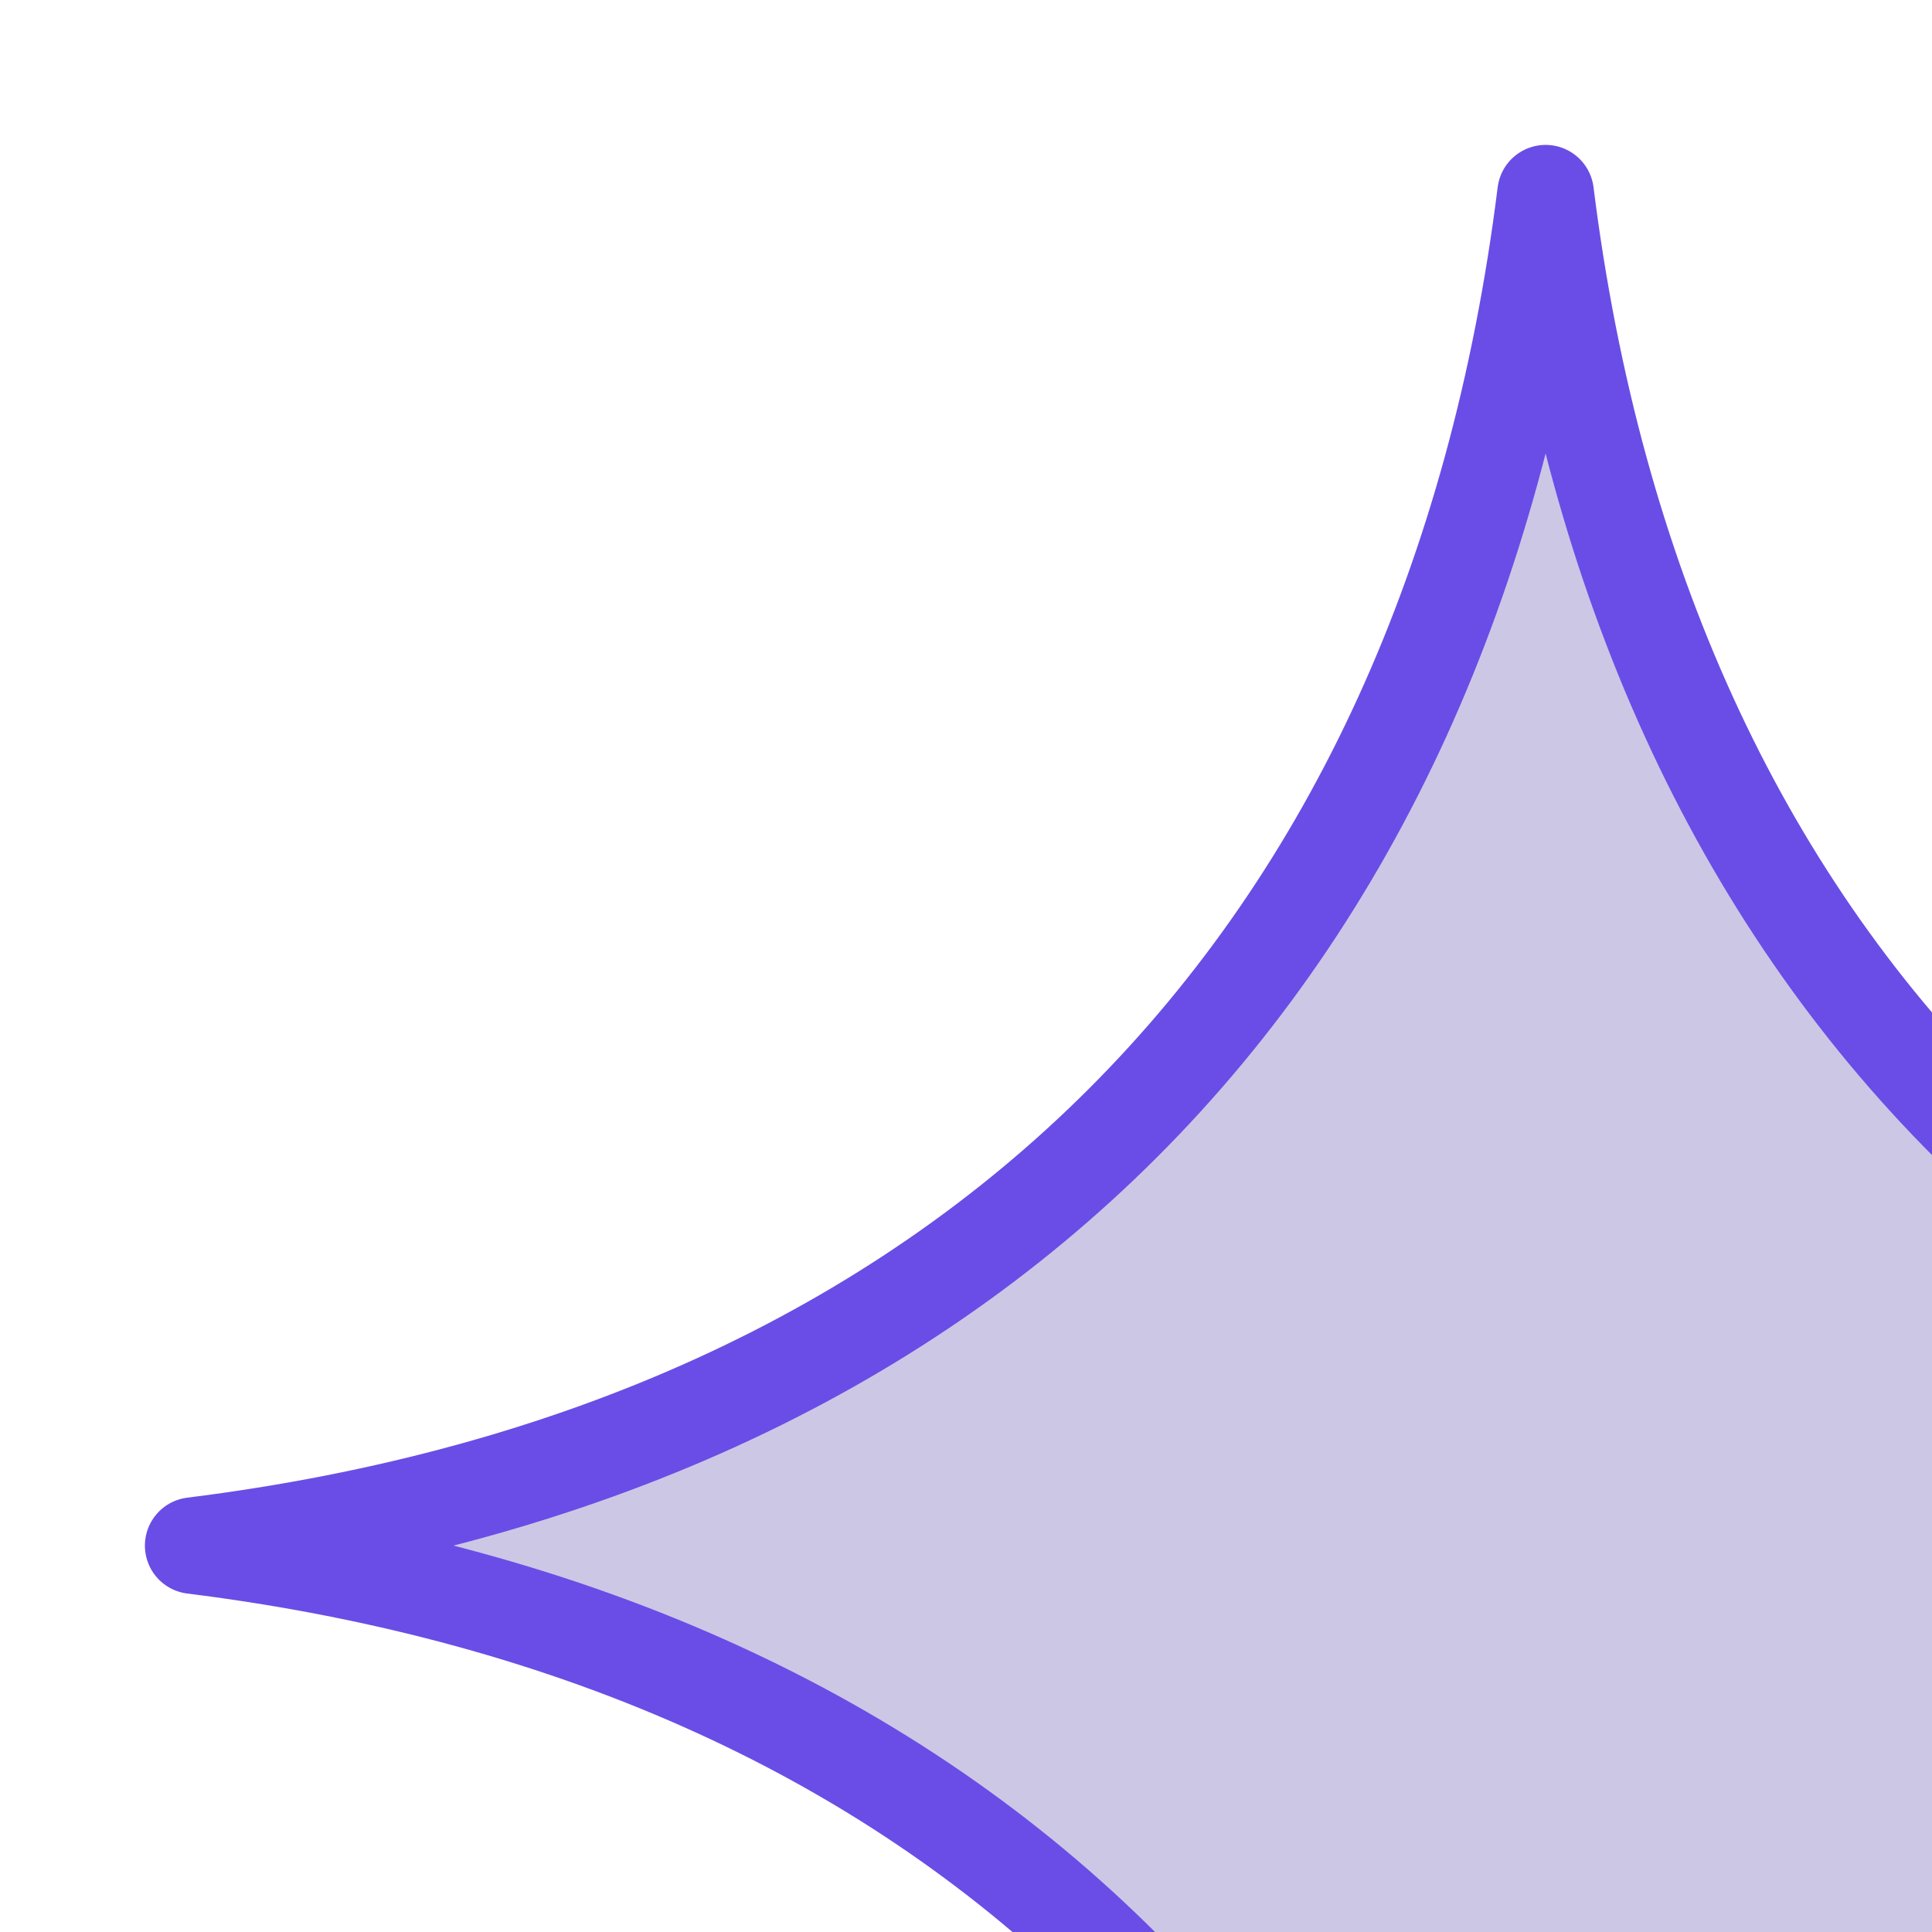
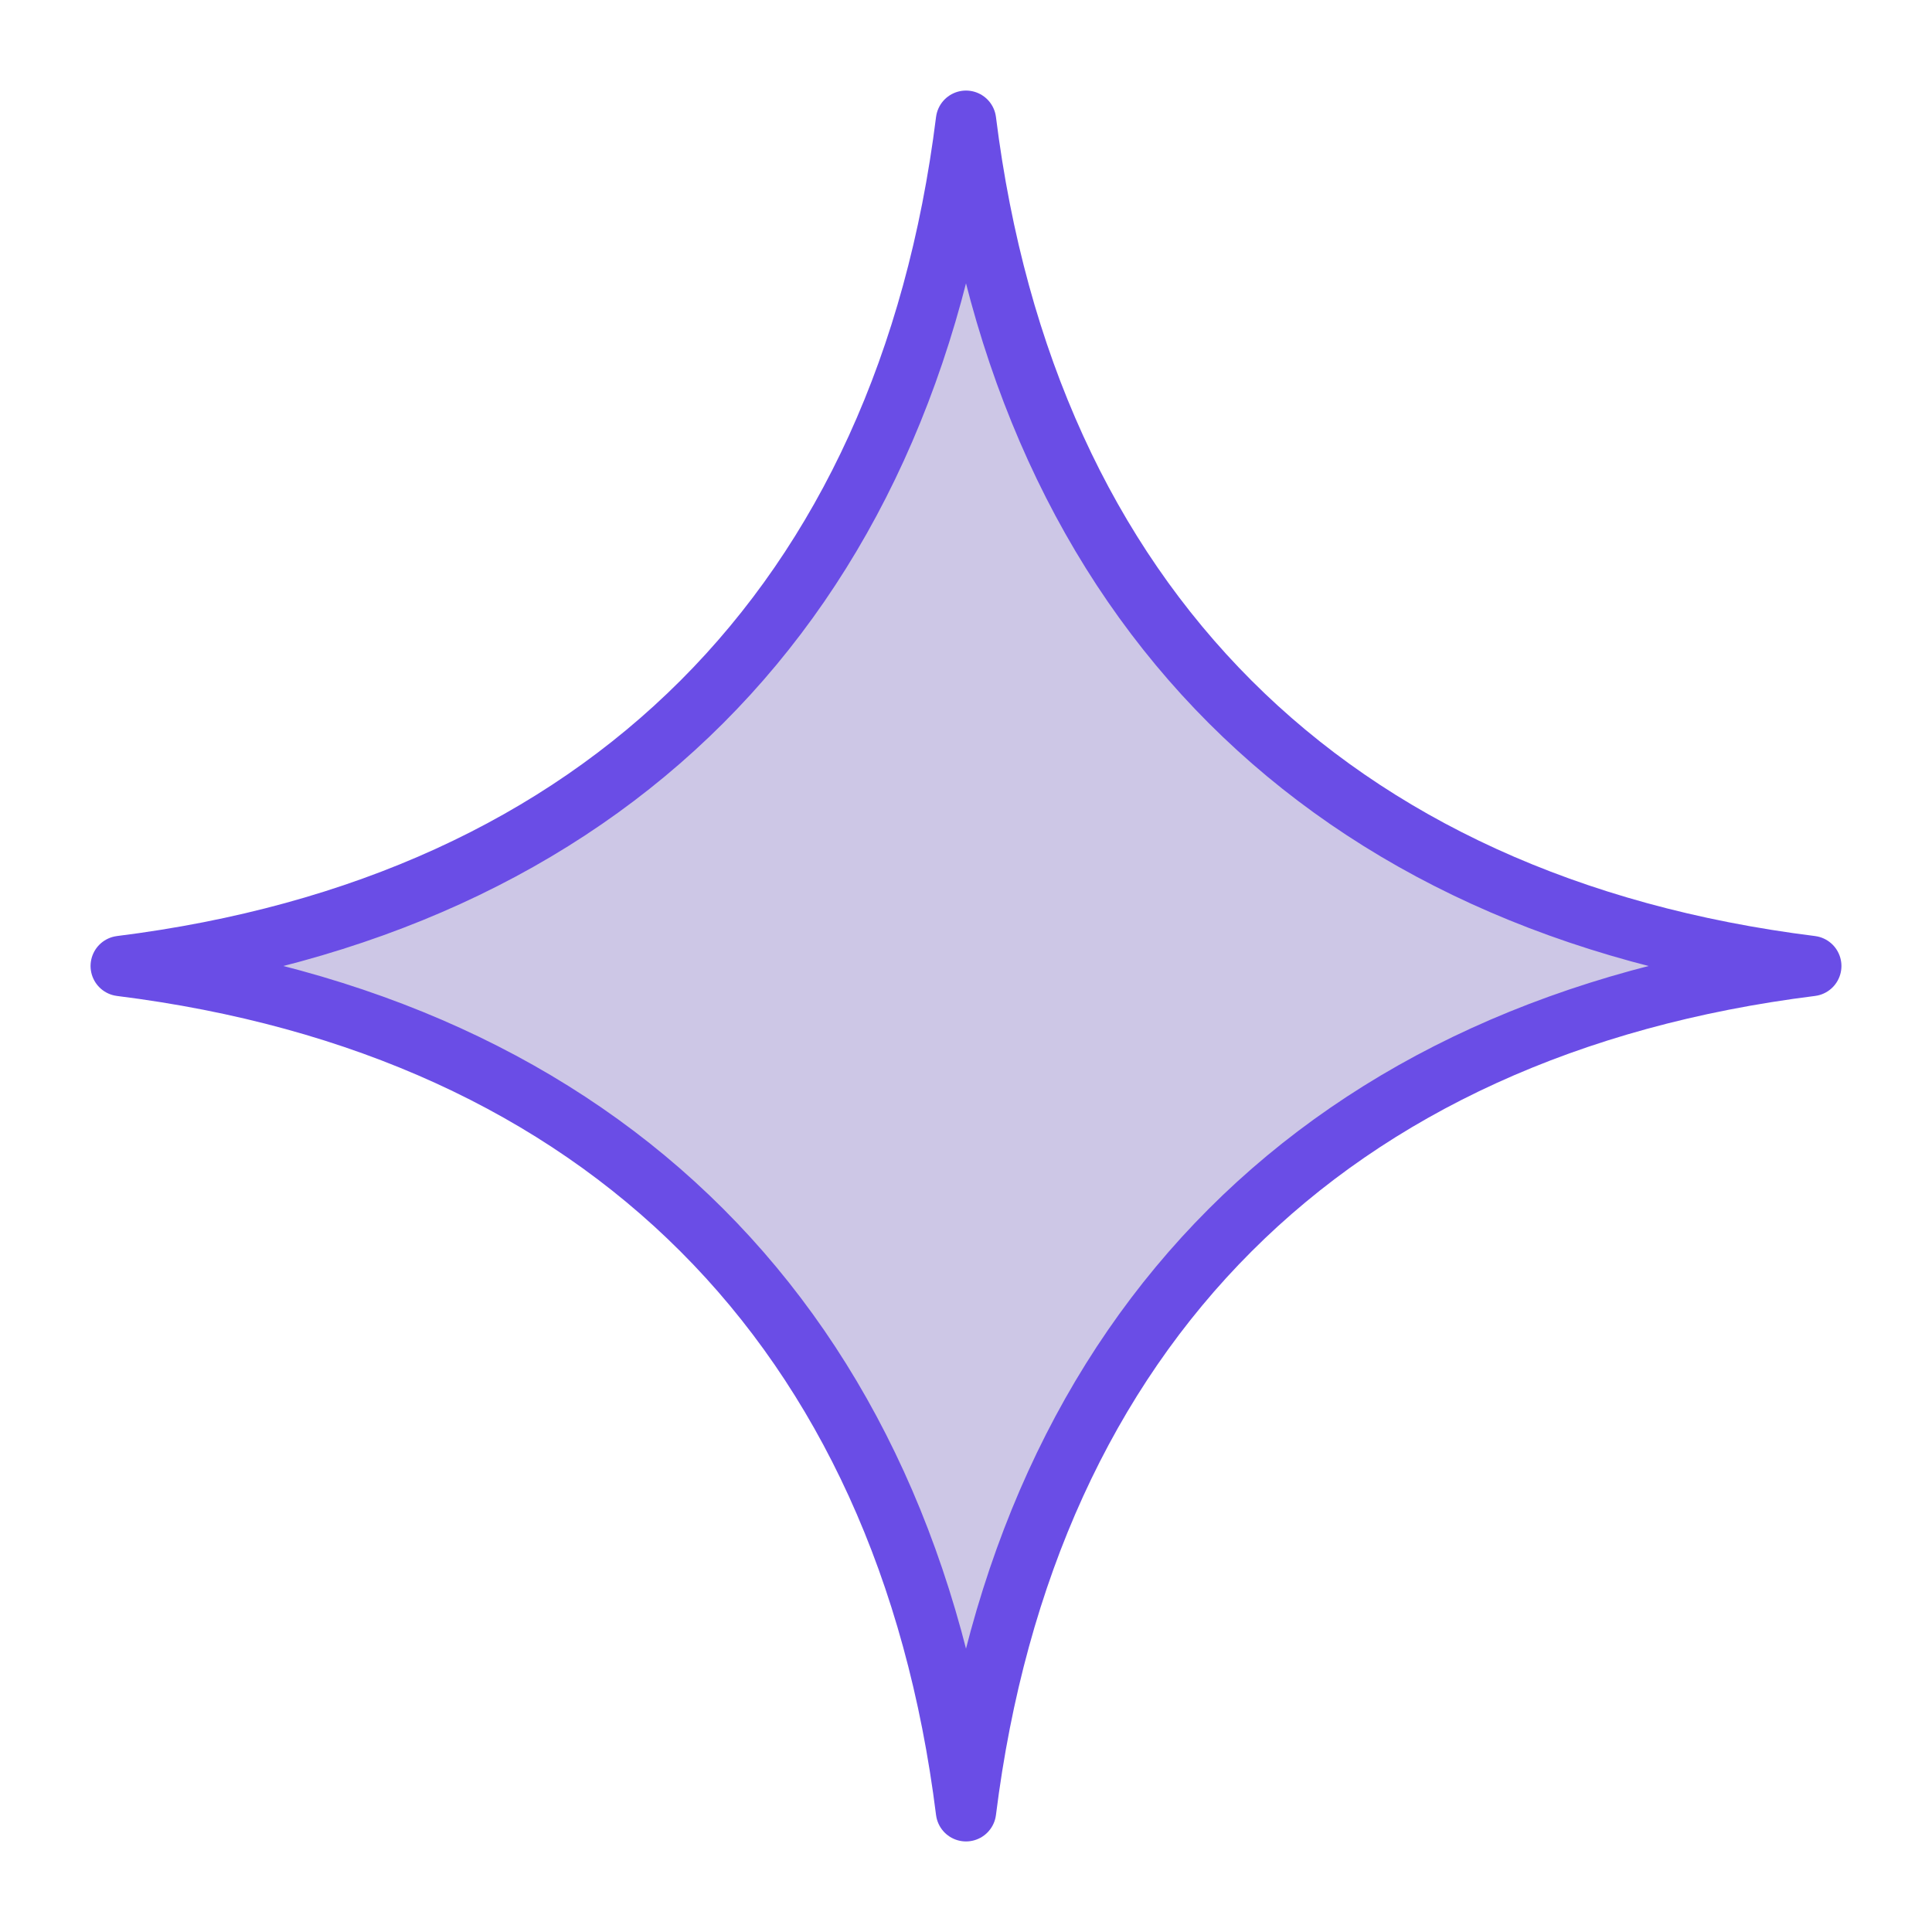
- <svg xmlns="http://www.w3.org/2000/svg" width="20" height="20" viewBox="0 0 20 20">
+ <svg xmlns="http://www.w3.org/2000/svg" width="20" height="20" viewBox="0 0 32 32">
  <path d="M16 2 C17 10 22 15 30 16 C22 17 17 22 16 30 C15 22 10 17 2 16 C10 15 15 10 16 2 Z" fill="#CDC7E6" stroke="#6a4de6" stroke-width="1" stroke-linejoin="round" />
</svg>
